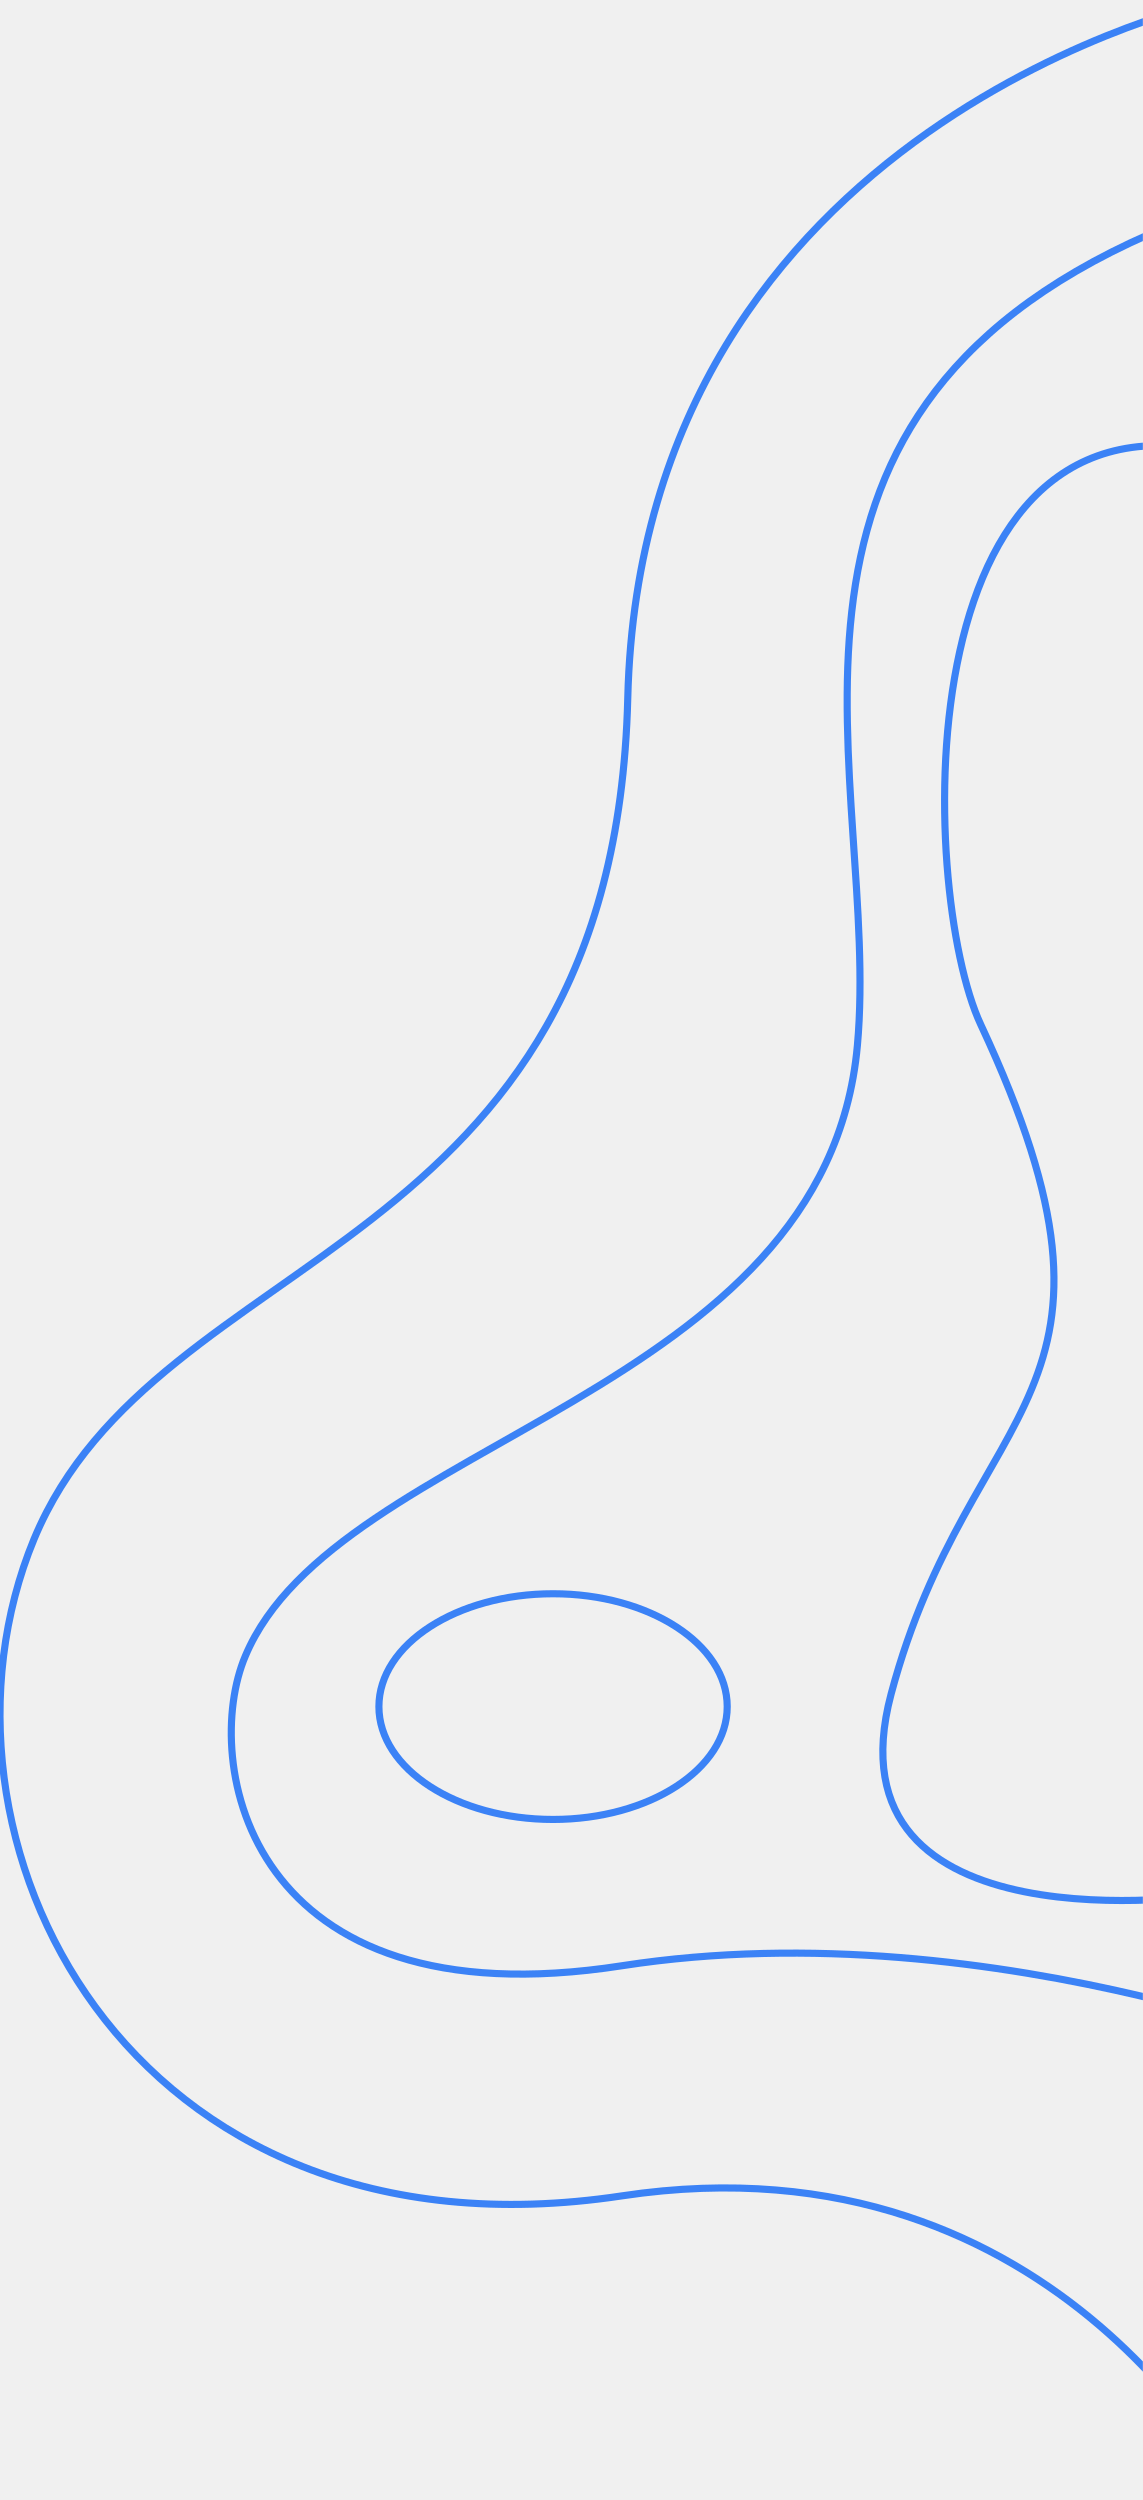
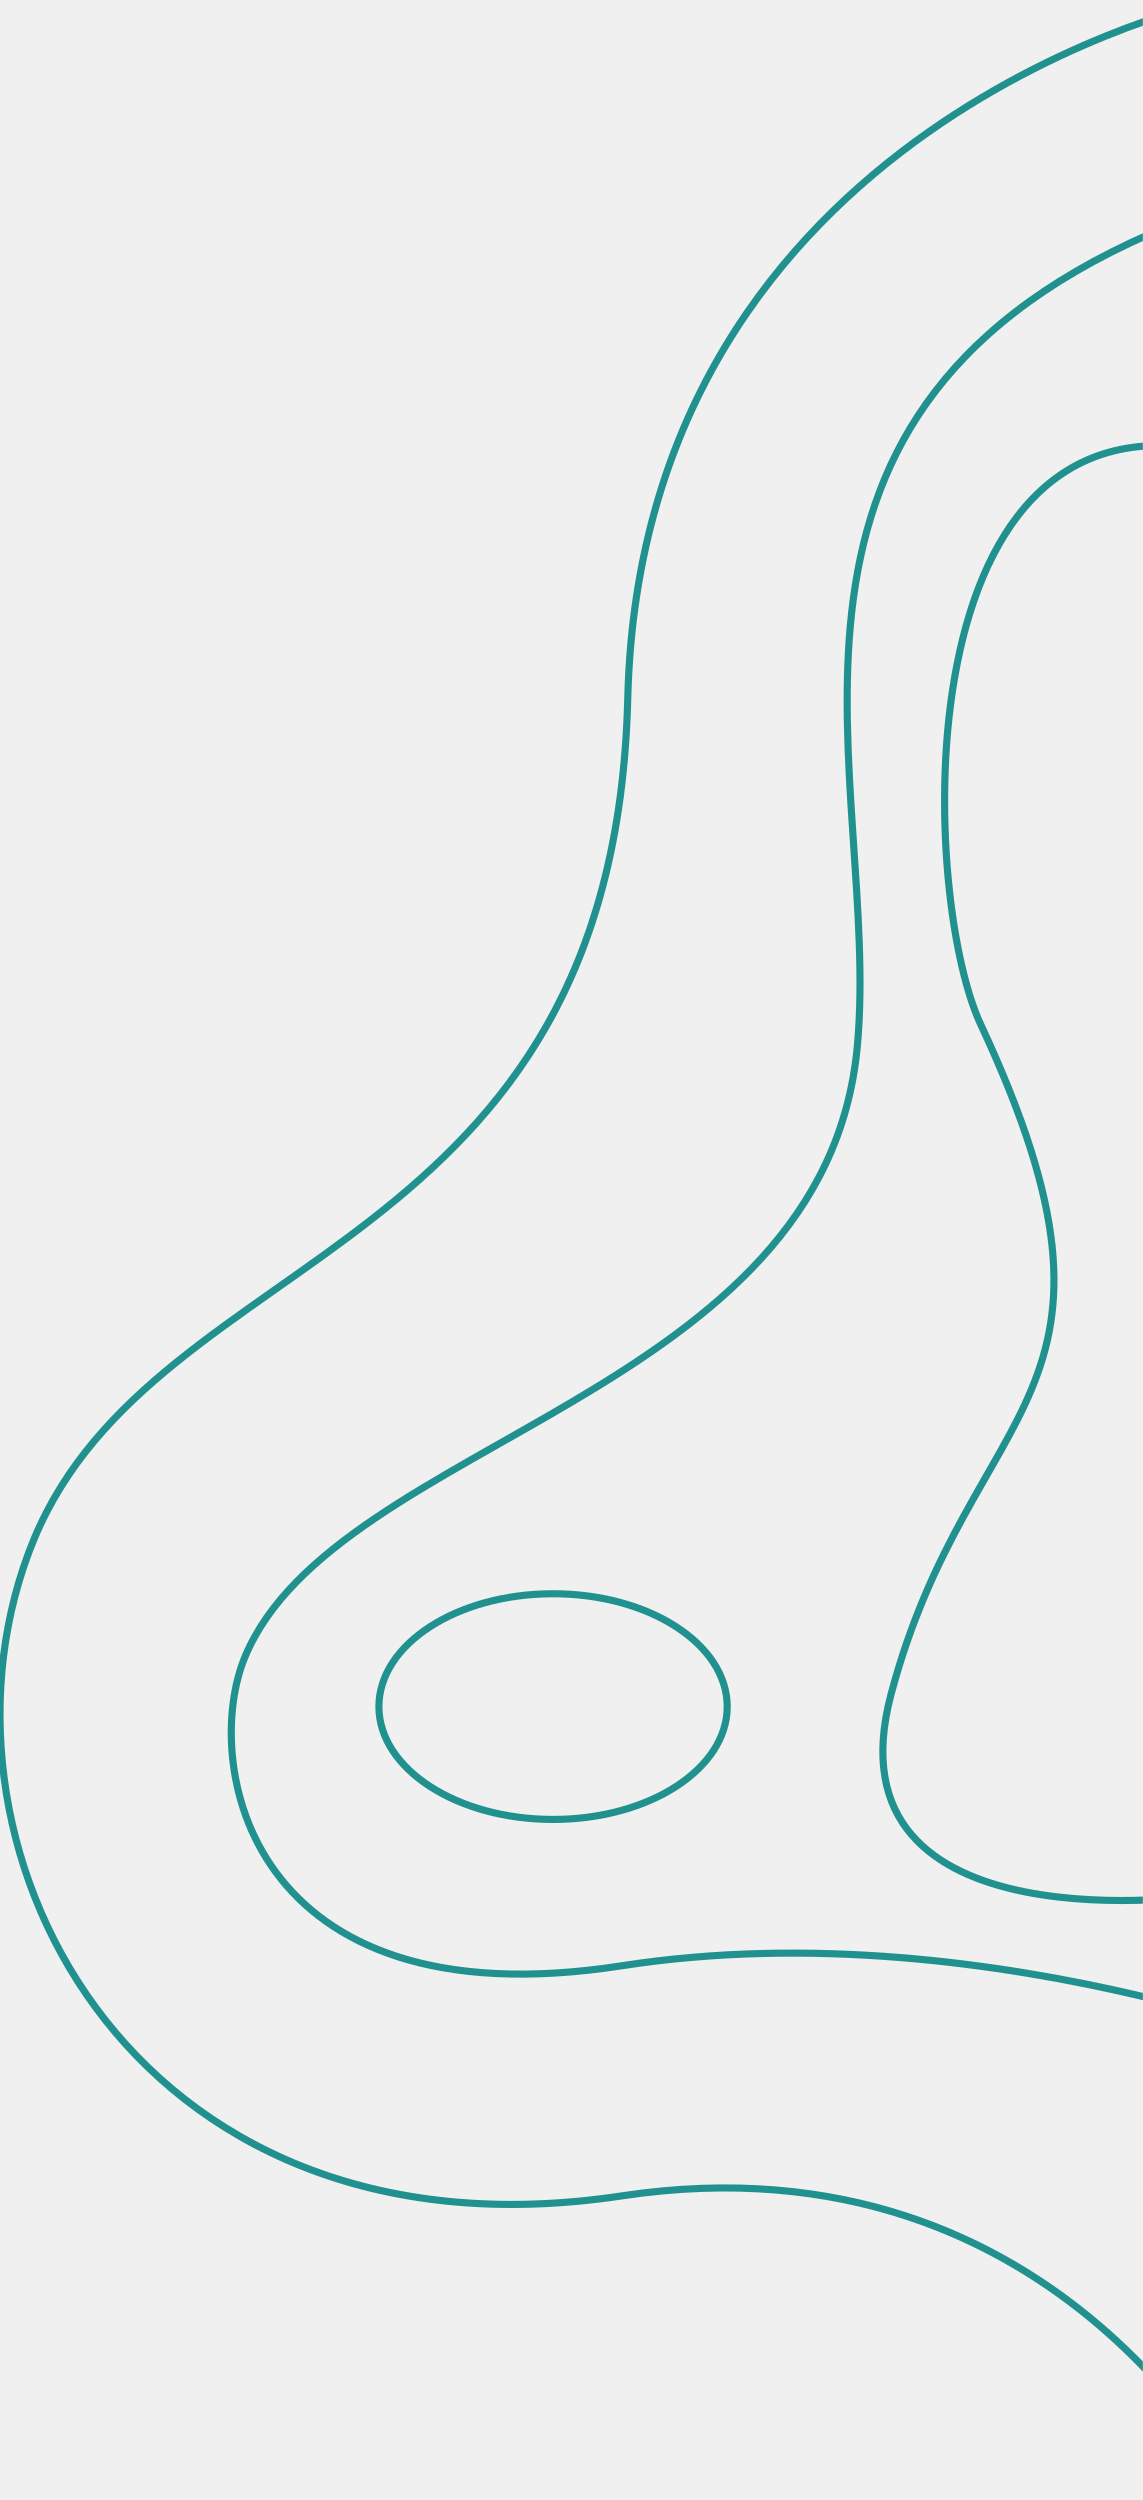
<svg xmlns="http://www.w3.org/2000/svg" width="320" height="700" viewBox="0 0 320 700" fill="none">
  <g clip-path="url(#clip0)">
-     <path d="M348.473 701.543C348.473 701.543 298.276 596.14 174.1 614.848C34.864 635.837 -24.893 514.122 9.527 430.964C44.067 347.805 171.829 353.623 175.773 195.519C179.717 33.993 340.585 5.96664e-05 340.585 5.96664e-05" stroke="#3B82F6" stroke-width="2" stroke-miterlimit="10" />
-     <path d="M385.882 579.714C385.882 579.714 279.752 534.085 174.22 550.397C68.689 566.824 56.259 493.019 68.689 463.703C94.265 402.788 231.229 391.039 240.073 292.709C246.766 218.79 201.887 118.201 322 65.5" stroke="#3B82F6" stroke-width="2" stroke-miterlimit="10" />
-     <path d="M338.553 530.549C338.553 530.549 230.153 546.975 249.515 474.311C271.744 391.039 323.853 392.293 274.613 286.891C257.044 249.361 251.905 98.33 348.473 128.787" stroke="#3B82F6" stroke-width="2" stroke-miterlimit="10" />
-     <path d="M106.095 477.848C106.095 495.299 127.927 509.446 154.858 509.446C181.788 509.446 203.62 495.299 203.62 477.848C203.62 460.397 181.788 446.25 154.858 446.25C127.927 446.25 106.095 460.397 106.095 477.848Z" stroke="#3B82F6" stroke-width="2" stroke-miterlimit="10" />
+     <path d="M348.473 701.543C348.473 701.543 298.276 596.14 174.1 614.848C34.864 635.837 -24.893 514.122 9.527 430.964C44.067 347.805 171.829 353.623 175.773 195.519C179.717 33.993 340.585 5.96664e-05 340.585 5.96664e-05" stroke="#219190" stroke-width="2" stroke-miterlimit="10" />
+     <path d="M385.882 579.714C385.882 579.714 279.752 534.085 174.22 550.397C68.689 566.824 56.259 493.019 68.689 463.703C94.265 402.788 231.229 391.039 240.073 292.709C246.766 218.79 201.887 118.201 322 65.5" stroke="#219190" stroke-width="2" stroke-miterlimit="10" />
+     <path d="M338.553 530.549C338.553 530.549 230.153 546.975 249.515 474.311C271.744 391.039 323.853 392.293 274.613 286.891C257.044 249.361 251.905 98.33 348.473 128.787" stroke="#219190" stroke-width="2" stroke-miterlimit="10" />
+     <path d="M106.095 477.848C106.095 495.299 127.927 509.446 154.858 509.446C181.788 509.446 203.62 495.299 203.62 477.848C203.62 460.397 181.788 446.25 154.858 446.25C127.927 446.25 106.095 460.397 106.095 477.848Z" stroke="#219190" stroke-width="2" stroke-miterlimit="10" />
  </g>
  <defs>
    <clipPath id="clip0">
      <rect width="320" height="700" fill="white" transform="translate(0.000244141)" />
    </clipPath>
  </defs>
</svg>
